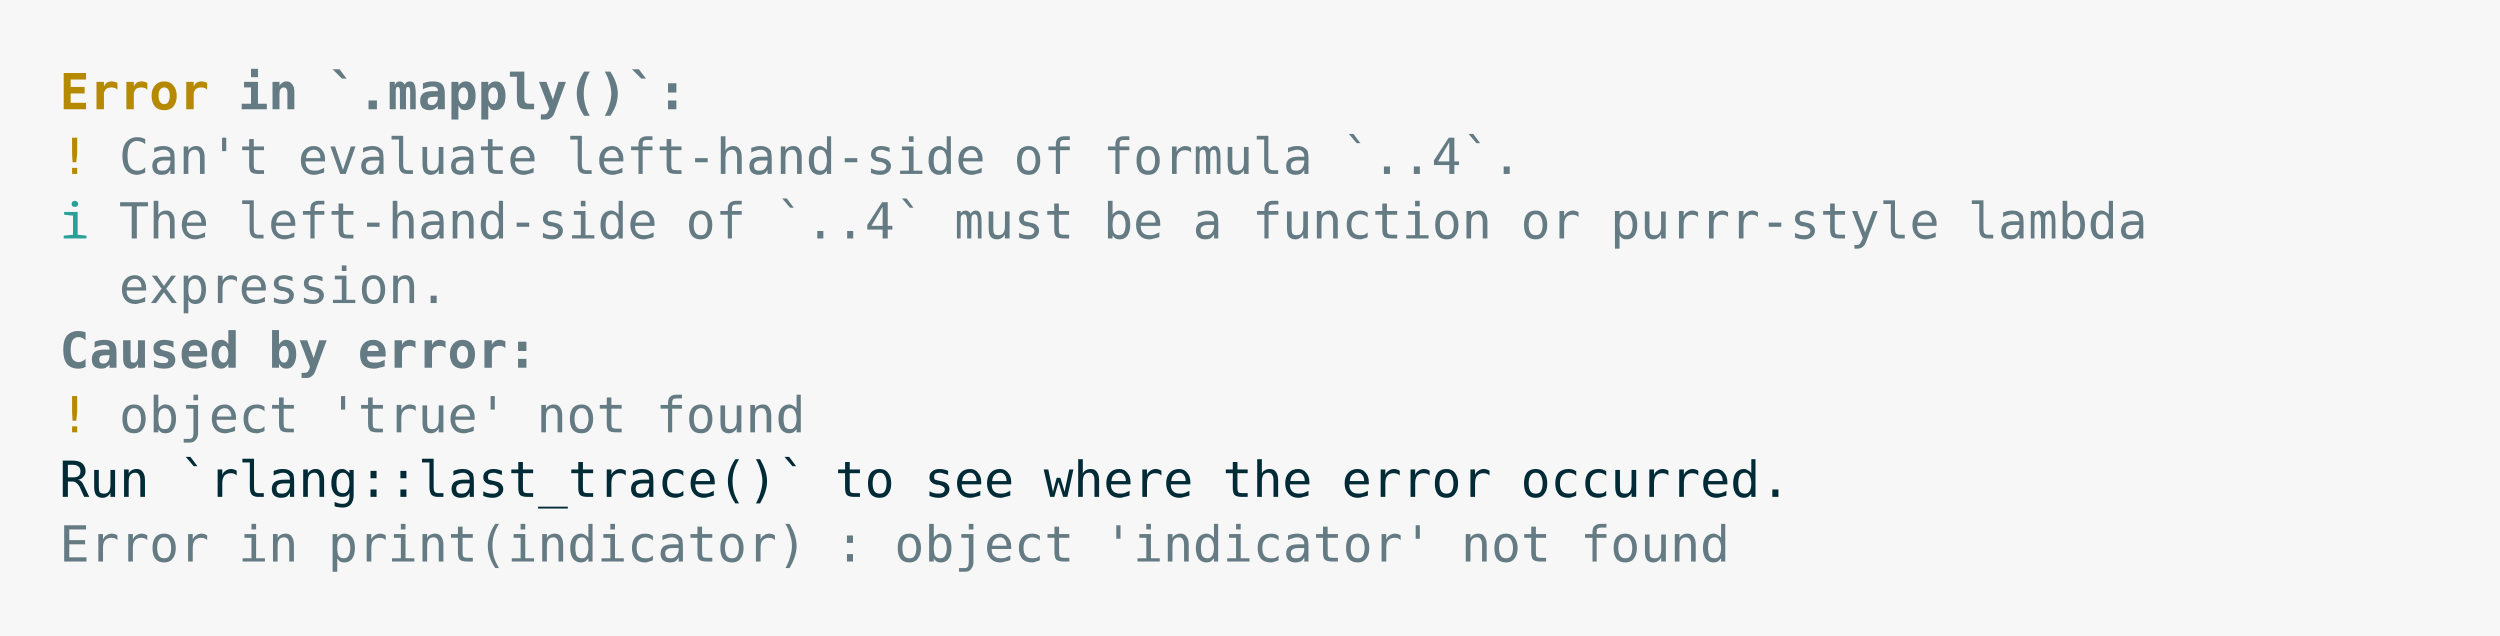
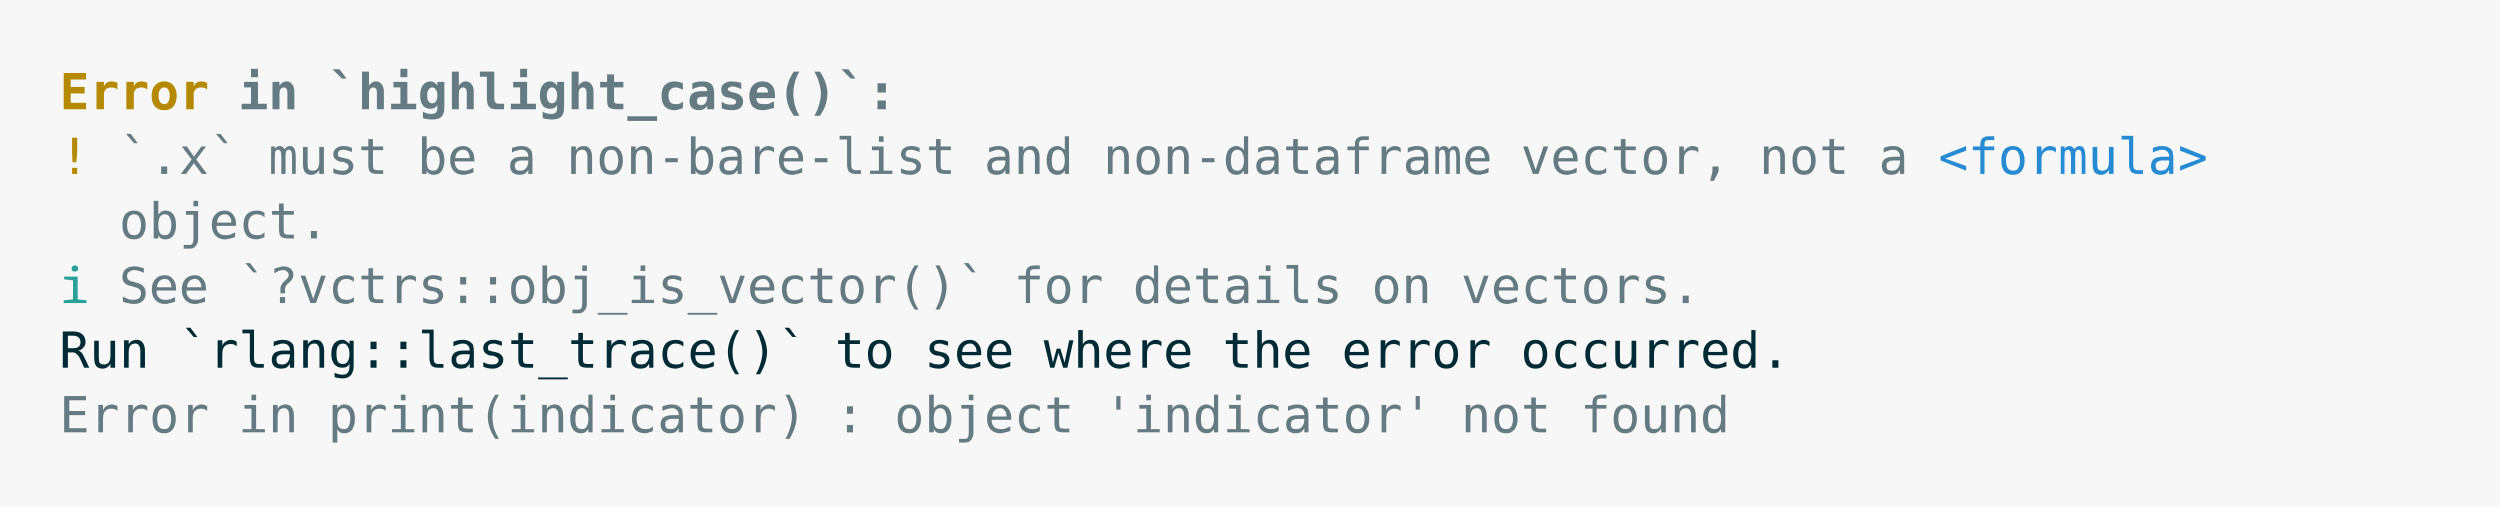
- <svg xmlns="http://www.w3.org/2000/svg" xmlns:xlink="http://www.w3.org/1999/xlink" width="840" height="213.68">
-   <rect width="840" height="213.68" rx="0" ry="0" class="a" />
-   <svg height="173.68" viewBox="0 0 80 17.368" width="800" x="20" y="20">
-     <style>.a{fill:rgb(247,247,247)}.b{font-family:'Fira Code',Monaco,Consolas,Menlo,'Bitstream Vera Sans Mono','Powerline Symbols',monospace}.c{fill:transparent}.d{fill:rgb(181,137,0);font-weight:bold;white-space:pre}.e{fill:rgb(101,123,131);font-weight:bold;white-space:pre}.f{fill:rgb(181,137,0);white-space:pre}.g{fill:rgb(101,123,131);white-space:pre}.h{fill:rgb(42,161,152);white-space:pre}.i{fill:rgb(0,43,54);white-space:pre}</style>
+ <svg xmlns="http://www.w3.org/2000/svg" xmlns:xlink="http://www.w3.org/1999/xlink" width="840" height="170.26">
+   <rect width="840" height="170.26" rx="0" ry="0" class="a" />
+   <svg height="130.26" viewBox="0 0 80 13.026" width="800" x="20" y="20">
+     <style>.a{fill:rgb(247,247,247)}.b{font-family:'Fira Code',Monaco,Consolas,Menlo,'Bitstream Vera Sans Mono','Powerline Symbols',monospace}.c{fill:transparent}.d{fill:rgb(181,137,0);font-weight:bold;white-space:pre}.e{fill:rgb(101,123,131);font-weight:bold;white-space:pre}.f{fill:rgb(181,137,0);white-space:pre}.g{fill:rgb(101,123,131);white-space:pre}.h{fill:rgb(38,139,210);white-space:pre}.i{fill:rgb(42,161,152);white-space:pre}.j{fill:rgb(0,43,54);white-space:pre}</style>
    <g font-family="'Fira Code',Monaco,Consolas,Menlo,'Bitstream Vera Sans Mono','Powerline Symbols',monospace" font-size="1.67" class="b">
      <defs>
        <symbol id="a">
-           <rect height="8" width="80" x="0" y="0" class="c" />
+           <rect height="6" width="80" x="0" y="0" class="c" />
        </symbol>
      </defs>
-       <rect height="17.368" width="80" class="a" />
+       <rect height="13.026" width="80" class="a" />
      <svg x="0" y="0" width="80">
        <svg x="0">
          <use xlink:href="#a" />
          <text font-size="1.67" x="0" y="1.67" class="d">Error</text>
          <text font-size="1.67" x="6.012" y="1.67" class="e">in</text>
-           <text font-size="1.67" x="9.018" y="1.67" class="e">`.mapply()`:</text>
+           <text font-size="1.67" x="9.018" y="1.67" class="e">`highlight_case()`:</text>
          <text font-size="1.67" x="0" y="3.841" class="f">!</text>
-           <text font-size="1.67" x="2.004" y="3.841" class="g">Can't</text>
-           <text font-size="1.67" x="8.016" y="3.841" class="g">evaluate</text>
-           <text font-size="1.67" x="17.034" y="3.841" class="g">left-hand-side</text>
-           <text font-size="1.67" x="32.064" y="3.841" class="g">of</text>
-           <text font-size="1.67" x="35.07" y="3.841" class="g">formula</text>
-           <text font-size="1.67" x="43.086" y="3.841" class="g">`..4`.</text>
-           <text font-size="1.67" x="0" y="6.012" class="h">ℹ</text>
-           <text font-size="1.67" x="2.004" y="6.012" class="g">The</text>
-           <text font-size="1.67" x="6.012" y="6.012" class="g">left-hand-side</text>
-           <text font-size="1.67" x="21.042" y="6.012" class="g">of</text>
-           <text font-size="1.67" x="24.048" y="6.012" class="g">`..4`</text>
-           <text font-size="1.67" x="30.06" y="6.012" class="g">must</text>
-           <text font-size="1.67" x="35.07" y="6.012" class="g">be</text>
-           <text font-size="1.67" x="38.076" y="6.012" class="g">a</text>
-           <text font-size="1.67" x="40.08" y="6.012" class="g">function</text>
-           <text font-size="1.67" x="49.098" y="6.012" class="g">or</text>
-           <text font-size="1.67" x="52.104" y="6.012" class="g">purrr-style</text>
-           <text font-size="1.67" x="64.128" y="6.012" class="g">lambda</text>
-           <text font-size="1.67" x="2.004" y="8.183" class="g">expression.</text>
-           <text font-size="1.67" x="0" y="10.354" class="e">Caused</text>
-           <text font-size="1.67" x="7.014" y="10.354" class="e">by</text>
-           <text font-size="1.67" x="10.02" y="10.354" class="e">error:</text>
-           <text font-size="1.67" x="0" y="12.525" class="f">!</text>
-           <text font-size="1.67" x="2.004" y="12.525" class="g">object</text>
-           <text font-size="1.67" x="9.018" y="12.525" class="g">'true'</text>
-           <text font-size="1.67" x="16.032" y="12.525" class="g">not</text>
-           <text font-size="1.67" x="20.04" y="12.525" class="g">found</text>
-           <text font-size="1.67" x="0" y="14.696" class="i">Run</text>
-           <text font-size="1.67" x="4.008" y="14.696" class="i">`rlang::last_trace()`</text>
-           <text font-size="1.67" x="26.052" y="14.696" class="i">to</text>
-           <text font-size="1.67" x="29.058" y="14.696" class="i">see</text>
-           <text font-size="1.67" x="33.066" y="14.696" class="i">where</text>
-           <text font-size="1.67" x="39.078" y="14.696" class="i">the</text>
-           <text font-size="1.67" x="43.086" y="14.696" class="i">error</text>
-           <text font-size="1.67" x="49.098" y="14.696" class="i">occurred.</text>
-           <text font-size="1.67" x="0" y="16.867" class="g">Error</text>
-           <text font-size="1.67" x="6.012" y="16.867" class="g">in</text>
-           <text font-size="1.67" x="9.018" y="16.867" class="g">print(indicator)</text>
-           <text font-size="1.67" x="26.052" y="16.867" class="g">:</text>
-           <text font-size="1.67" x="28.056" y="16.867" class="g">object</text>
-           <text font-size="1.67" x="35.07" y="16.867" class="g">'indicator'</text>
-           <text font-size="1.67" x="47.094" y="16.867" class="g">not</text>
-           <text font-size="1.67" x="51.102" y="16.867" class="g">found</text>
+           <text font-size="1.67" x="2.004" y="3.841" class="g">`.x`</text>
+           <text font-size="1.67" x="7.014" y="3.841" class="g">must</text>
+           <text font-size="1.67" x="12.024" y="3.841" class="g">be</text>
+           <text font-size="1.67" x="15.03" y="3.841" class="g">a</text>
+           <text font-size="1.67" x="17.034" y="3.841" class="g">non-bare-list</text>
+           <text font-size="1.67" x="31.062" y="3.841" class="g">and</text>
+           <text font-size="1.67" x="35.07" y="3.841" class="g">non-dataframe</text>
+           <text font-size="1.67" x="49.098" y="3.841" class="g">vector,</text>
+           <text font-size="1.67" x="57.114" y="3.841" class="g">not</text>
+           <text font-size="1.67" x="61.122" y="3.841" class="g">a</text>
+           <text font-size="1.67" x="63.126" y="3.841" class="h">&lt;formula&gt;</text>
+           <text font-size="1.67" x="2.004" y="6.012" class="g">object.</text>
+           <text font-size="1.67" x="0" y="8.183" class="i">ℹ</text>
+           <text font-size="1.67" x="2.004" y="8.183" class="g">See</text>
+           <text font-size="1.67" x="6.012" y="8.183" class="g">`?vctrs::obj_is_vector()`</text>
+           <text font-size="1.67" x="32.064" y="8.183" class="g">for</text>
+           <text font-size="1.67" x="36.072" y="8.183" class="g">details</text>
+           <text font-size="1.67" x="44.088" y="8.183" class="g">on</text>
+           <text font-size="1.67" x="47.094" y="8.183" class="g">vectors.</text>
+           <text font-size="1.67" x="0" y="10.354" class="j">Run</text>
+           <text font-size="1.67" x="4.008" y="10.354" class="j">`rlang::last_trace()`</text>
+           <text font-size="1.67" x="26.052" y="10.354" class="j">to</text>
+           <text font-size="1.67" x="29.058" y="10.354" class="j">see</text>
+           <text font-size="1.67" x="33.066" y="10.354" class="j">where</text>
+           <text font-size="1.67" x="39.078" y="10.354" class="j">the</text>
+           <text font-size="1.67" x="43.086" y="10.354" class="j">error</text>
+           <text font-size="1.67" x="49.098" y="10.354" class="j">occurred.</text>
+           <text font-size="1.67" x="0" y="12.525" class="g">Error</text>
+           <text font-size="1.67" x="6.012" y="12.525" class="g">in</text>
+           <text font-size="1.67" x="9.018" y="12.525" class="g">print(indicator)</text>
+           <text font-size="1.67" x="26.052" y="12.525" class="g">:</text>
+           <text font-size="1.67" x="28.056" y="12.525" class="g">object</text>
+           <text font-size="1.67" x="35.07" y="12.525" class="g">'indicator'</text>
+           <text font-size="1.67" x="47.094" y="12.525" class="g">not</text>
+           <text font-size="1.67" x="51.102" y="12.525" class="g">found</text>
        </svg>
      </svg>
    </g>
  </svg>
</svg>
